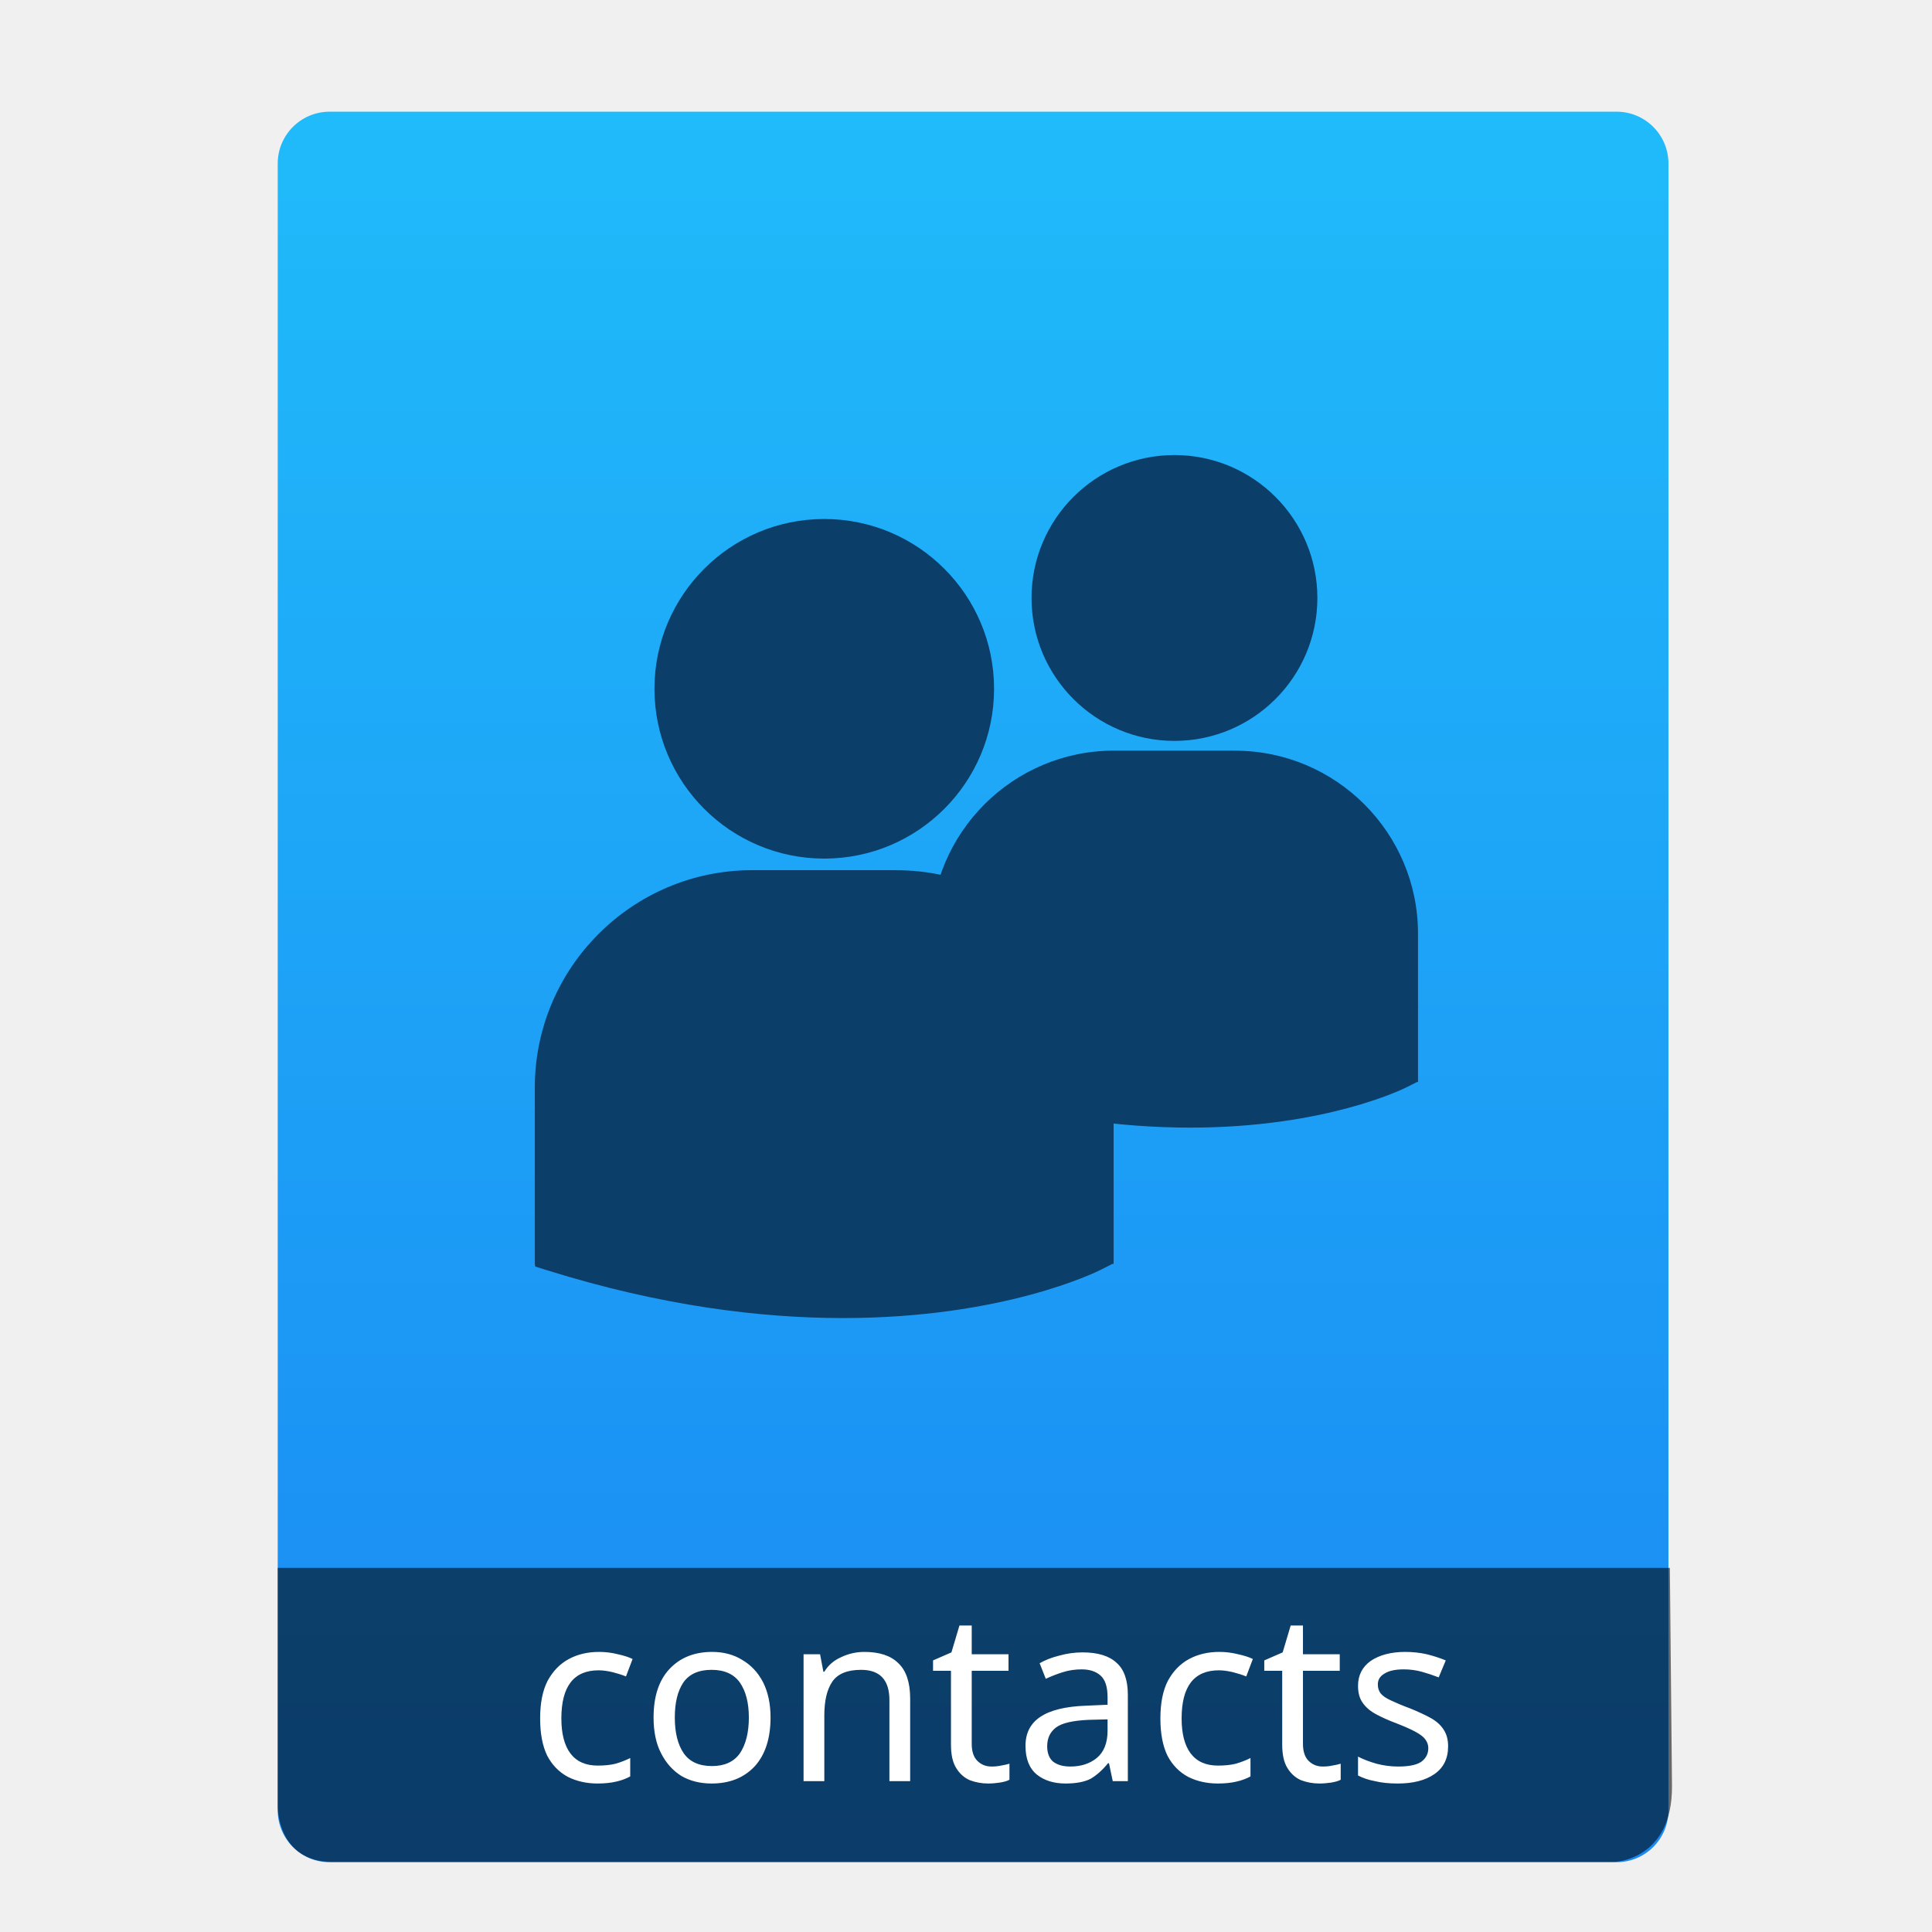
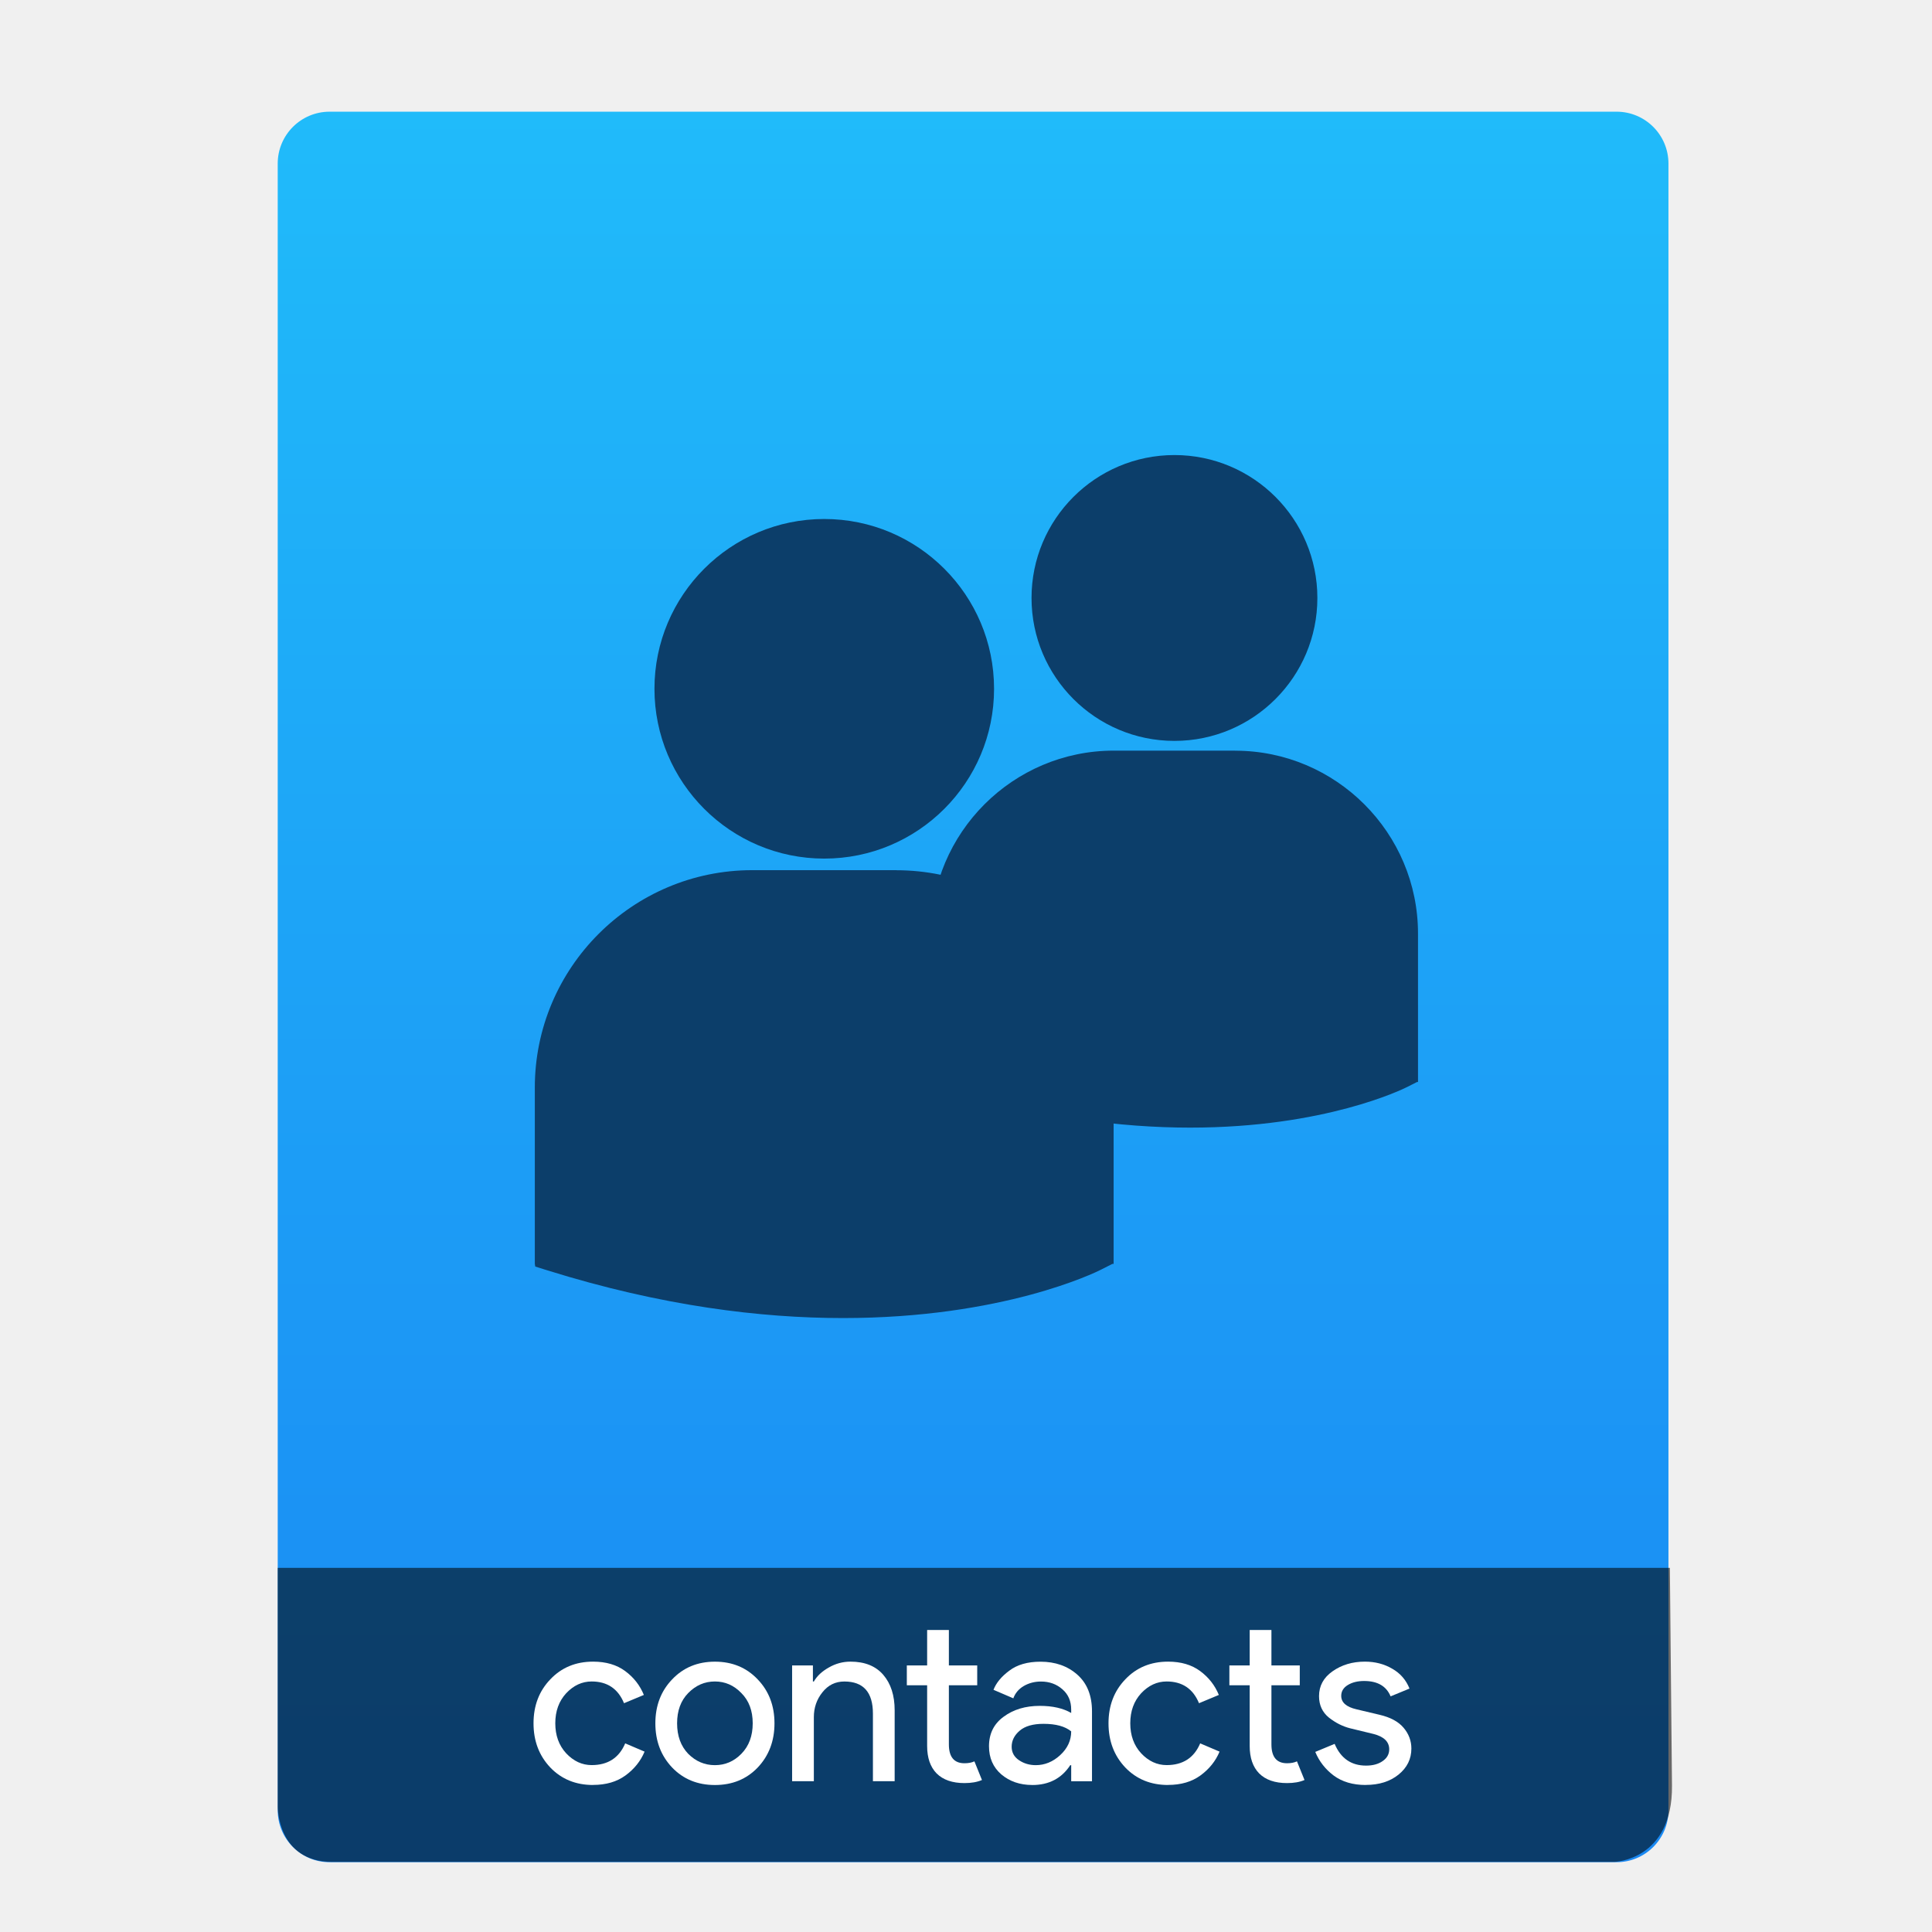
<svg xmlns="http://www.w3.org/2000/svg" xmlns:ns2="http://www.openswatchbook.org/uri/2009/osb" xmlns:xlink="http://www.w3.org/1999/xlink" viewBox="0 0 64 64" id="svg2" version="1.1" width="64" height="64">
  <defs id="defs4">
    <linearGradient id="linearGradient4531">
      <stop id="stop4533" offset="0" style="stop-color:#1a89f3;stop-opacity:1" />
      <stop id="stop4535" offset="1" style="stop-color:#20bbfa;stop-opacity:1" />
    </linearGradient>
    <linearGradient xlink:href="#linearGradient4531" id="linearGradient4190-9" x1="375.571" y1="543.798" x2="375.571" y2="517.798" gradientUnits="userSpaceOnUse" gradientTransform="matrix(2.193794,0,0,2.230305,-398.0263,-639.9039)" />
    <linearGradient ns2:paint="gradient" id="linearGradient4207">
      <stop id="stop3371" offset="0" style="stop-color:#3498db;stop-opacity:1;" />
      <stop id="stop3373" offset="1" style="stop-color:#3498db;stop-opacity:0;" />
    </linearGradient>
  </defs>
  <g transform="translate(-392.9882,-511.2779)" id="layer1">
    <g transform="translate(0.4198824,0.03484499)" id="layer1-3">
      <rect style="opacity:0.997;fill:url(#linearGradient4190-9);fill-opacity:1.0;stroke:none;stroke-width:0.104;stroke-linecap:round;stroke-linejoin:round;stroke-miterlimit:4;stroke-dasharray:none;stroke-opacity:1" id="rect4182-2" width="46.07" height="57.988" x="401.768" y="514.943" ry="1.719" />
      <path style="opacity:0.565;fill:#000000;fill-opacity:1;fill-rule:evenodd;stroke:none;stroke-width:1px;stroke-linecap:butt;stroke-linejoin:miter;stroke-opacity:1" d="m 401.768,563.181 -4e-5,7.904 c 0,0 -0.022,1.836 1.81,1.836 l 42.462,0 c 0,0 1.939,-0.044 1.915,-2.528 l -0.07,-7.212 z" id="path4302" />
-       <text xml:space="preserve" style="font-style:normal;font-weight:normal;font-size:7.827px;line-height:125%;font-family:sans-serif;letter-spacing:0px;word-spacing:0px;fill:#ffffff;fill-opacity:1;stroke:none;stroke-width:1px;stroke-linecap:butt;stroke-linejoin:miter;stroke-opacity:1" x="410.023" y="570.248" id="text4304">
-         <tspan id="tspan4306" x="410.023" y="570.248" style="font-style:normal;font-variant:normal;font-weight:normal;font-stretch:normal;font-family:'Product Sans';-inkscape-font-specification:'Product Sans';fill:#ffffff;fill-opacity:1">contacts</tspan>
-       </text>
+       <g style="font-style:normal;font-weight:normal;font-size:7.827px;line-height:125%;font-family:sans-serif;letter-spacing:0px;word-spacing:0px;fill:#ffffff;fill-opacity:1;stroke:none;stroke-width:1px;stroke-linecap:butt;stroke-linejoin:miter;stroke-opacity:1" id="text4304">
+         <path d="m 412.215,570.373 q -0.861,0 -1.417,-0.579 -0.556,-0.587 -0.556,-1.464 0,-0.877 0.556,-1.456 0.556,-0.587 1.417,-0.587 0.642,0 1.064,0.313 0.423,0.313 0.618,0.79 l -0.657,0.274 q -0.297,-0.72 -1.072,-0.72 -0.477,0 -0.845,0.391 -0.36,0.391 -0.36,0.994 0,0.603 0.36,0.994 0.368,0.391 0.845,0.391 0.806,0 1.111,-0.72 l 0.642,0.274 q -0.196,0.47 -0.634,0.79 -0.43,0.313 -1.072,0.313 z" style="font-style:normal;font-variant:normal;font-weight:normal;font-stretch:normal;font-family:'Product Sans';-inkscape-font-specification:'Product Sans';fill:#ffffff;fill-opacity:1" id="path4201" />
+         <path d="m 414.834,566.875 q 0.556,-0.587 1.417,-0.587 0.861,0 1.417,0.587 0.556,0.579 0.556,1.456 0,0.877 -0.556,1.464 -0.556,0.579 -1.417,0.579 -0.861,0 -1.417,-0.579 -0.556,-0.587 -0.556,-1.464 0,-0.877 0.556,-1.456 z m 0.532,2.465 q 0.376,0.376 0.884,0.376 0.509,0 0.877,-0.376 0.376,-0.384 0.376,-1.01 0,-0.626 -0.376,-1.002 -0.368,-0.384 -0.877,-0.384 -0.509,0 -0.884,0.384 -0.368,0.376 -0.368,1.002 0,0.626 0.368,1.01 z" style="font-style:normal;font-variant:normal;font-weight:normal;font-stretch:normal;font-family:'Product Sans';-inkscape-font-specification:'Product Sans';fill:#ffffff;fill-opacity:1" id="path4203" />
+         <path d="m 419.497,566.413 0,0.532 0.031,0 q 0.157,-0.274 0.493,-0.462 0.337,-0.196 0.72,-0.196 0.712,0 1.088,0.438 0.376,0.438 0.376,1.174 l 0,2.348 -0.72,0 0,-2.238 q 0,-1.064 -0.947,-1.064 -0.446,0 -0.728,0.36 -0.282,0.352 -0.282,0.822 l 0,2.121 -0.72,0 0,-3.835 0.689,0 z" style="font-style:normal;font-variant:normal;font-weight:normal;font-stretch:normal;font-family:'Product Sans';-inkscape-font-specification:'Product Sans';fill:#ffffff;fill-opacity:1" id="path4205" />
+         <path d="m 424.518,570.31 q -0.603,0 -0.924,-0.321 -0.313,-0.321 -0.313,-0.908 l 0,-2.011 -0.673,0 0,-0.657 0.673,0 0,-1.174 0.72,0 0,1.174 0.939,0 0,0.657 -0.939,0 0,1.957 q 0,0.626 0.517,0.626 0.196,0 0.329,-0.063 l 0.25,0.618 q -0.235,0.102 -0.579,0.102 z" style="font-style:normal;font-variant:normal;font-weight:normal;font-stretch:normal;font-family:'Product Sans';-inkscape-font-specification:'Product Sans';fill:#ffffff;fill-opacity:1" id="path4207" />
+         <path d="m 426.762,570.373 q -0.61,0 -1.025,-0.352 -0.407,-0.352 -0.407,-0.931 0,-0.626 0.485,-0.978 0.485,-0.36 1.197,-0.36 0.634,0 1.041,0.235 l 0,-0.11 q 0,-0.423 -0.29,-0.673 -0.29,-0.258 -0.712,-0.258 -0.313,0 -0.571,0.149 -0.25,0.149 -0.344,0.407 l -0.657,-0.282 q 0.133,-0.344 0.524,-0.634 0.391,-0.297 1.033,-0.297 0.736,0 1.221,0.43 0.485,0.43 0.485,1.213 l 0,2.317 -0.689,0 0,-0.532 -0.031,0 q -0.43,0.657 -1.26,0.657 z m 0.117,-0.657 q 0.446,0 0.806,-0.329 0.368,-0.337 0.368,-0.79 -0.305,-0.25 -0.916,-0.25 -0.524,0 -0.79,0.227 -0.266,0.227 -0.266,0.532 0,0.282 0.243,0.446 0.243,0.164 0.556,0.164 z" style="font-style:normal;font-variant:normal;font-weight:normal;font-stretch:normal;font-family:'Product Sans';-inkscape-font-specification:'Product Sans';fill:#ffffff;fill-opacity:1" id="path4209" />
+         <path d="m 431.262,570.373 q -0.861,0 -1.417,-0.579 -0.556,-0.587 -0.556,-1.464 0,-0.877 0.556,-1.456 0.556,-0.587 1.417,-0.587 0.642,0 1.064,0.313 0.423,0.313 0.618,0.79 l -0.657,0.274 q -0.297,-0.72 -1.072,-0.72 -0.477,0 -0.845,0.391 -0.36,0.391 -0.36,0.994 0,0.603 0.36,0.994 0.368,0.391 0.845,0.391 0.806,0 1.111,-0.72 l 0.642,0.274 q -0.196,0.47 -0.634,0.79 -0.43,0.313 -1.072,0.313 z" style="font-style:normal;font-variant:normal;font-weight:normal;font-stretch:normal;font-family:'Product Sans';-inkscape-font-specification:'Product Sans';fill:#ffffff;fill-opacity:1" id="path4211" />
+         <path d="m 435.203,570.31 q -0.603,0 -0.924,-0.321 -0.313,-0.321 -0.313,-0.908 l 0,-2.011 -0.673,0 0,-0.657 0.673,0 0,-1.174 0.72,0 0,1.174 0.939,0 0,0.657 -0.939,0 0,1.957 q 0,0.626 0.517,0.626 0.196,0 0.329,-0.063 l 0.25,0.618 q -0.235,0.102 -0.579,0.102 z" style="font-style:normal;font-variant:normal;font-weight:normal;font-stretch:normal;font-family:'Product Sans';-inkscape-font-specification:'Product Sans';fill:#ffffff;fill-opacity:1" id="path4213" />
+         <path d="m 437.812,570.373 q -0.642,0 -1.064,-0.313 -0.415,-0.313 -0.61,-0.783 l 0.642,-0.266 q 0.305,0.72 1.041,0.72 0.337,0 0.548,-0.149 0.219,-0.149 0.219,-0.391 0,-0.376 -0.524,-0.509 l -0.775,-0.188 q -0.368,-0.094 -0.697,-0.352 -0.329,-0.266 -0.329,-0.712 0,-0.509 0.446,-0.822 0.454,-0.321 1.072,-0.321 0.509,0 0.908,0.235 0.399,0.227 0.571,0.657 l -0.626,0.258 q -0.211,-0.509 -0.877,-0.509 -0.321,0 -0.54,0.133 -0.219,0.133 -0.219,0.36 0,0.329 0.509,0.446 l 0.759,0.18 q 0.54,0.125 0.798,0.43 0.258,0.305 0.258,0.689 0,0.517 -0.423,0.861 -0.423,0.344 -1.088,0.344 z" style="font-style:normal;font-variant:normal;font-weight:normal;font-stretch:normal;font-family:'Product Sans';-inkscape-font-specification:'Product Sans';fill:#ffffff;fill-opacity:1" id="path4215" />
+       </g>
      <g transform="matrix(1.743673,0,0,1.743673,-329.3948,-396.9413)" id="layer1-5" style="fill:#0c3e6a;fill-opacity:1">
        <g style="fill:#0c3e6a;fill-opacity:1" transform="translate(-3.108547,1.789333)" id="layer1-9">
          <g transform="translate(-200.8199,5.277595)" id="layer1-1" style="fill:#0c3e6a;fill-opacity:1">
            <g transform="matrix(1.417945,0,0,1.417945,380.3759,540.6426)" id="g4184" style="fill:#0c3e6a;fill-opacity:1">
              <g style="fill:#0c3e6a;fill-opacity:1" id="g4144">
                <path style="fill:#0c3e6a;fill-opacity:1" d="m 178.61,-7.442 c 1.256,0 2.275,-1.019 2.275,-2.275 0,-1.256 -1.019,-2.275 -2.275,-2.275 -1.256,0 -2.275,1.019 -2.275,2.275 0,1.256 1.019,2.275 2.275,2.275 z m 0.965,0.155 -1.93,0 c -1.606,0 -2.913,1.307 -2.913,2.913 l 0,2.361 0.006,0.037 0.163,0.051 c 1.533,0.479 2.864,0.639 3.96,0.639 2.141,0 3.382,-0.61 3.458,-0.649 l 0.152,-0.077 0.016,0 0,-2.361 c 5.8e-4,-1.606 -1.306,-2.913 -2.912,-2.913 z" id="path4146" />
              </g>
              <g id="g4148" style="fill:#0c3e6a;fill-opacity:1" />
              <g id="g4150" style="fill:#0c3e6a;fill-opacity:1" />
              <g id="g4152" style="fill:#0c3e6a;fill-opacity:1" />
              <g id="g4154" style="fill:#0c3e6a;fill-opacity:1" />
              <g id="g4156" style="fill:#0c3e6a;fill-opacity:1" />
              <g id="g4158" style="fill:#0c3e6a;fill-opacity:1" />
              <g id="g4160" style="fill:#0c3e6a;fill-opacity:1" />
              <g id="g4162" style="fill:#0c3e6a;fill-opacity:1" />
              <g id="g4164" style="fill:#0c3e6a;fill-opacity:1" />
              <g id="g4166" style="fill:#0c3e6a;fill-opacity:1" />
              <g id="g4168" style="fill:#0c3e6a;fill-opacity:1" />
              <g id="g4170" style="fill:#0c3e6a;fill-opacity:1" />
              <g id="g4172" style="fill:#0c3e6a;fill-opacity:1" />
              <g id="g4174" style="fill:#0c3e6a;fill-opacity:1" />
              <g id="g4176" style="fill:#0c3e6a;fill-opacity:1" />
            </g>
          </g>
        </g>
        <g style="fill:#0c3e6a;fill-opacity:1" transform="matrix(0.8417012,0,0,0.8417012,72.05848,84.30128)" id="layer1-9-9">
          <g transform="translate(-200.8199,5.277595)" id="layer1-1-8" style="fill:#0c3e6a;fill-opacity:1">
            <g transform="matrix(1.417945,0,0,1.417945,380.3759,540.6426)" id="g4184-8" style="fill:#0c3e6a;fill-opacity:1">
              <g style="fill:#0c3e6a;fill-opacity:1" id="g4144-2">
                <path style="fill:#0c3e6a;fill-opacity:1" d="m 178.61,-7.442 c 1.256,0 2.275,-1.019 2.275,-2.275 0,-1.256 -1.019,-2.275 -2.275,-2.275 -1.256,0 -2.275,1.019 -2.275,2.275 0,1.256 1.019,2.275 2.275,2.275 z m 0.965,0.155 -1.93,0 c -1.606,0 -2.913,1.307 -2.913,2.913 l 0,2.361 0.006,0.037 0.163,0.051 c 1.533,0.479 2.864,0.639 3.96,0.639 2.141,0 3.382,-0.61 3.458,-0.649 l 0.152,-0.077 0.016,0 0,-2.361 c 5.8e-4,-1.606 -1.306,-2.913 -2.912,-2.913 z" id="path4146-8" />
              </g>
              <g id="g4148-9" style="fill:#0c3e6a;fill-opacity:1" />
              <g id="g4150-4" style="fill:#0c3e6a;fill-opacity:1" />
              <g id="g4152-3" style="fill:#0c3e6a;fill-opacity:1" />
              <g id="g4154-0" style="fill:#0c3e6a;fill-opacity:1" />
              <g id="g4156-1" style="fill:#0c3e6a;fill-opacity:1" />
              <g id="g4158-4" style="fill:#0c3e6a;fill-opacity:1" />
              <g id="g4160-3" style="fill:#0c3e6a;fill-opacity:1" />
              <g id="g4162-7" style="fill:#0c3e6a;fill-opacity:1" />
              <g id="g4164-9" style="fill:#0c3e6a;fill-opacity:1" />
              <g id="g4166-6" style="fill:#0c3e6a;fill-opacity:1" />
              <g id="g4168-2" style="fill:#0c3e6a;fill-opacity:1" />
              <g id="g4170-0" style="fill:#0c3e6a;fill-opacity:1" />
              <g id="g4172-1" style="fill:#0c3e6a;fill-opacity:1" />
              <g id="g4174-5" style="fill:#0c3e6a;fill-opacity:1" />
              <g id="g4176-2" style="fill:#0c3e6a;fill-opacity:1" />
            </g>
          </g>
        </g>
      </g>
    </g>
  </g>
</svg>
